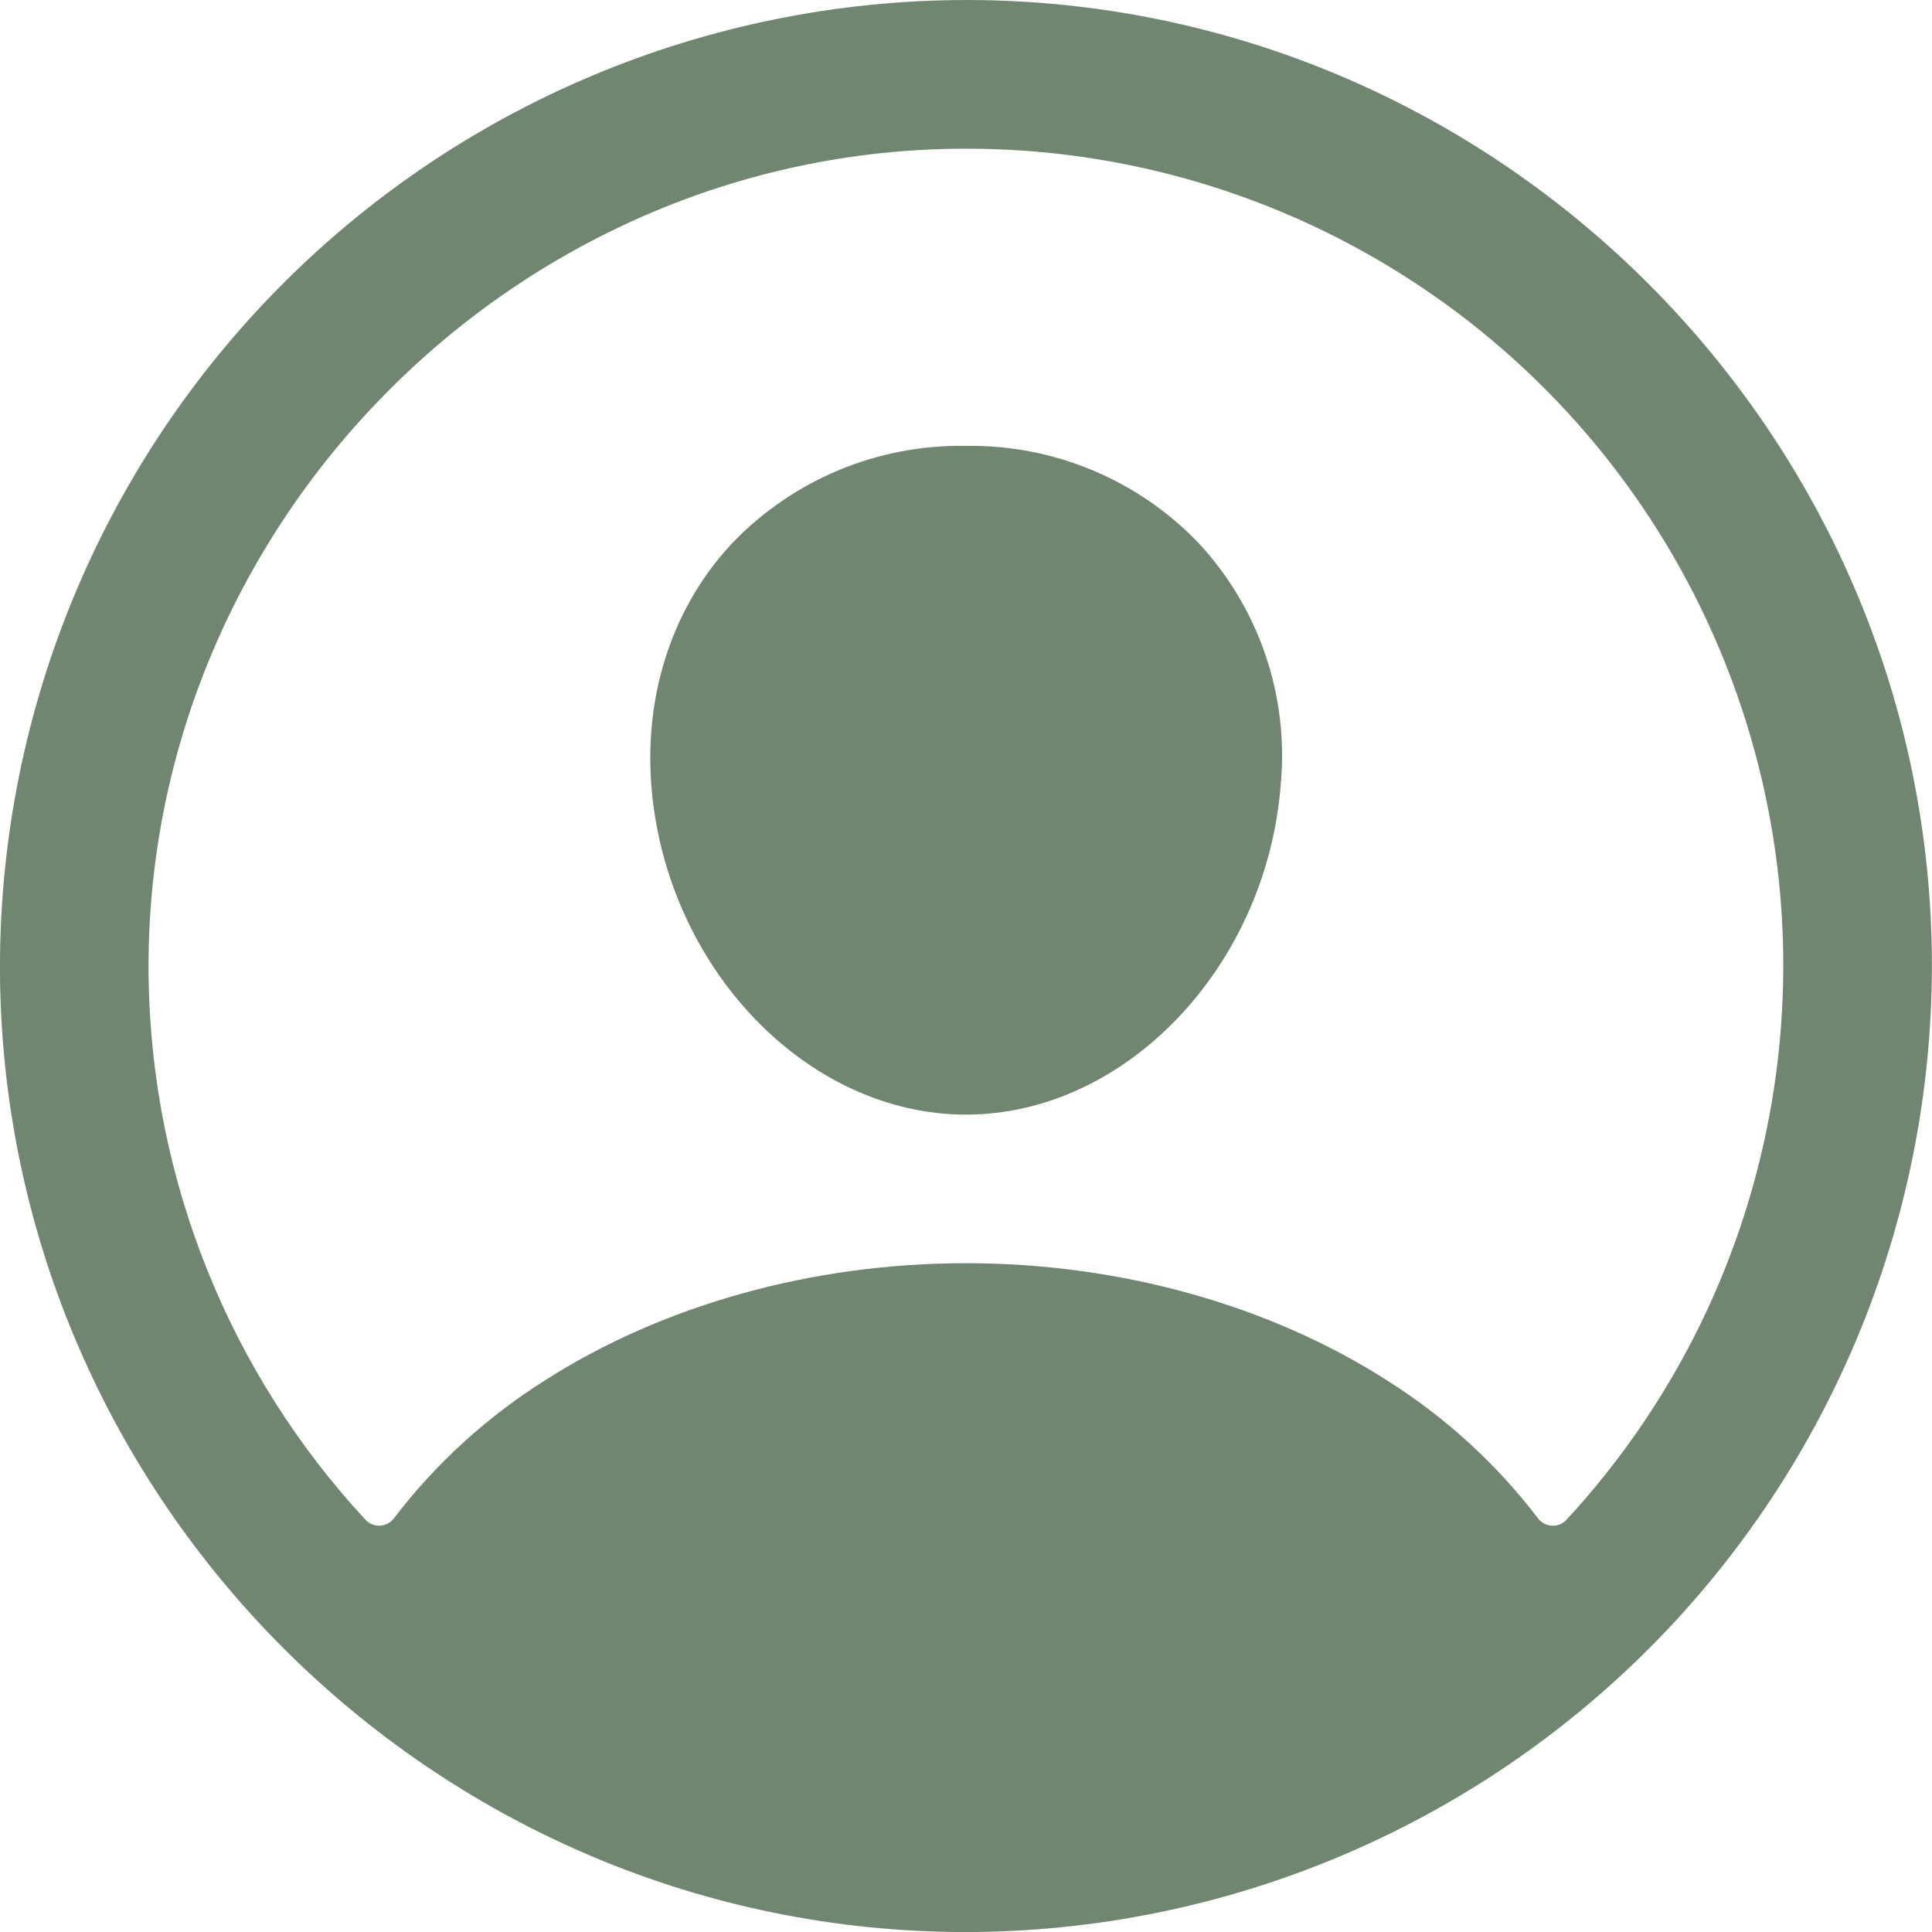
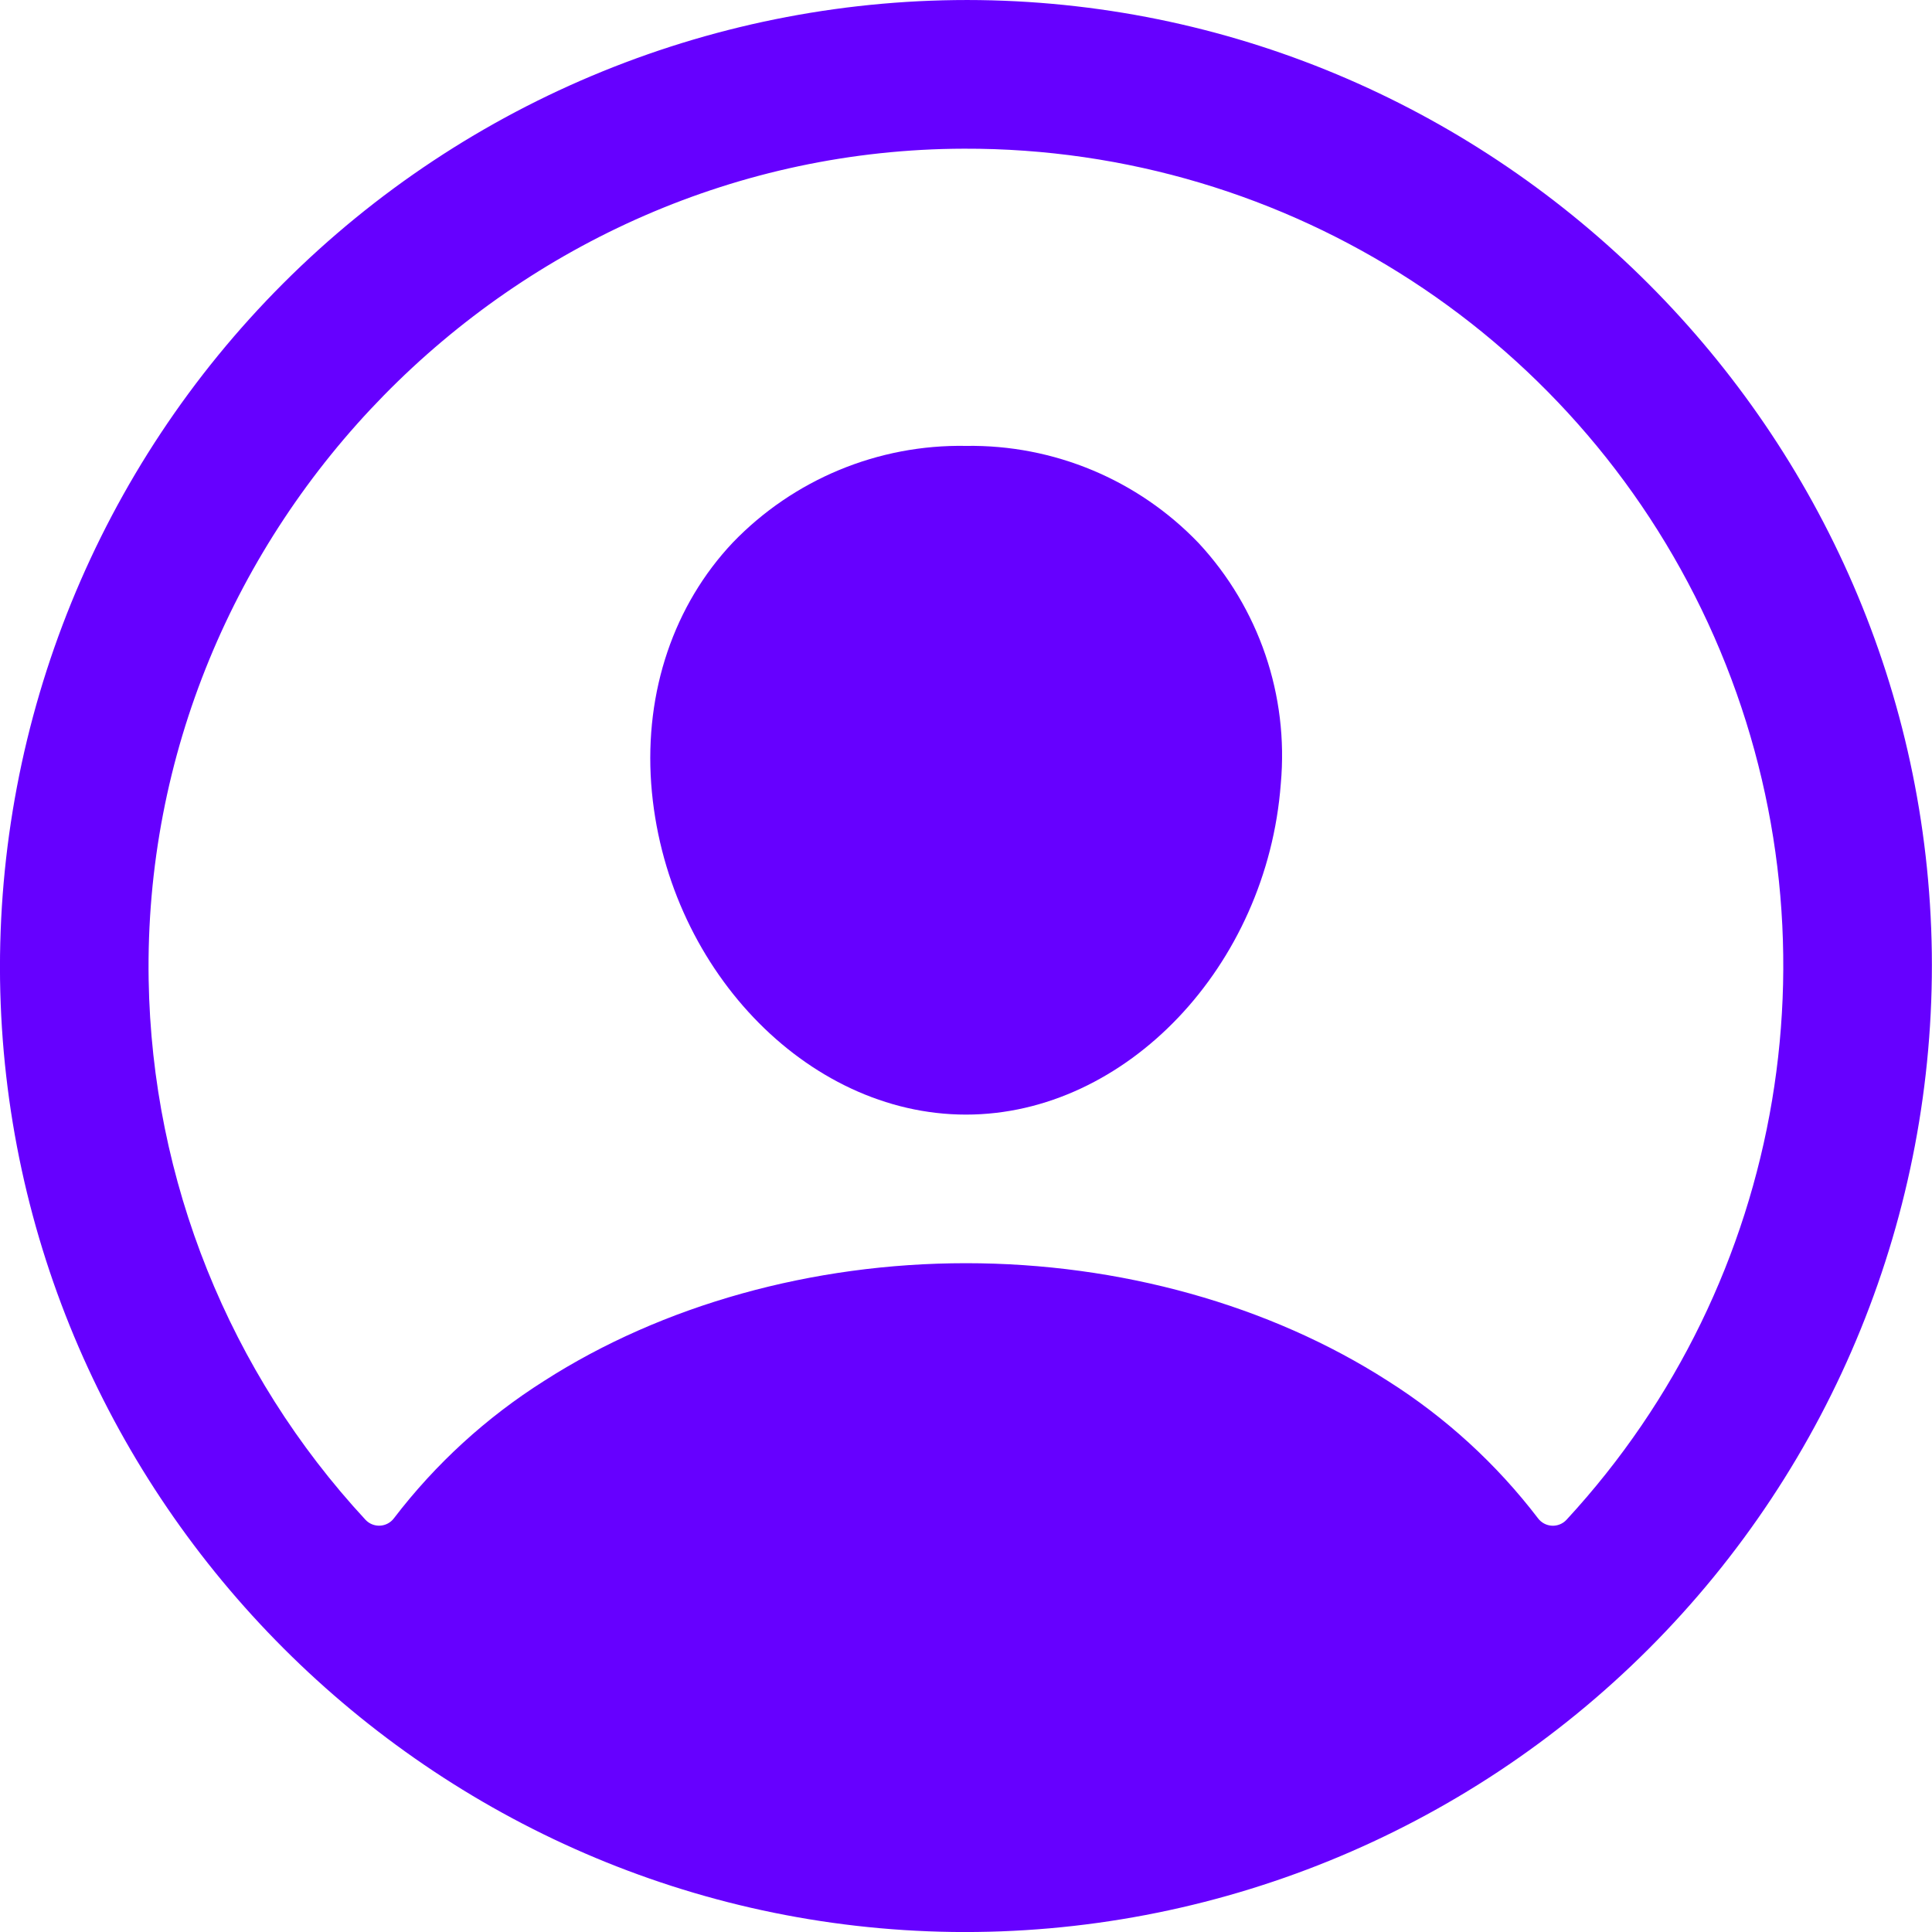
<svg xmlns="http://www.w3.org/2000/svg" width="211.65" height="211.66">
-   <g fill="#708670">
+   <g fill="#6600ff">
    <path d="M107.305.01a105.968 105.968 0 00-107.3 107.3c.794 57.077 47.268 103.551 104.345 104.345a105.932 105.932 0 00107.29-107.291C210.856 47.278 164.382.803 107.305.01zm64.314 166.488a2.035 2.035 0 01-3.124-.163 63.223 63.223 0 00-16.458-15.054c-12.953-8.313-29.365-12.892-46.21-12.892s-33.257 4.579-46.21 12.892a63.208 63.208 0 00-16.458 15.049 2.035 2.035 0 01-3.124.163 89.2 89.2 0 01-23.749-59.137c-.829-49.507 39.794-90.944 89.321-91.066a89.492 89.492 0 0166.012 150.208z" />
    <path d="M105.829 48.85A34.609 34.609 0 0080.28 59.442c-6.446 6.833-9.666 16.28-8.939 26.419 1.475 19.969 16.947 36.249 34.488 36.249s32.982-16.28 34.488-36.243a34.176 34.176 0 00-8.995-26.364 34.547 34.547 0 00-25.493-10.653z" />
  </g>
</svg>
